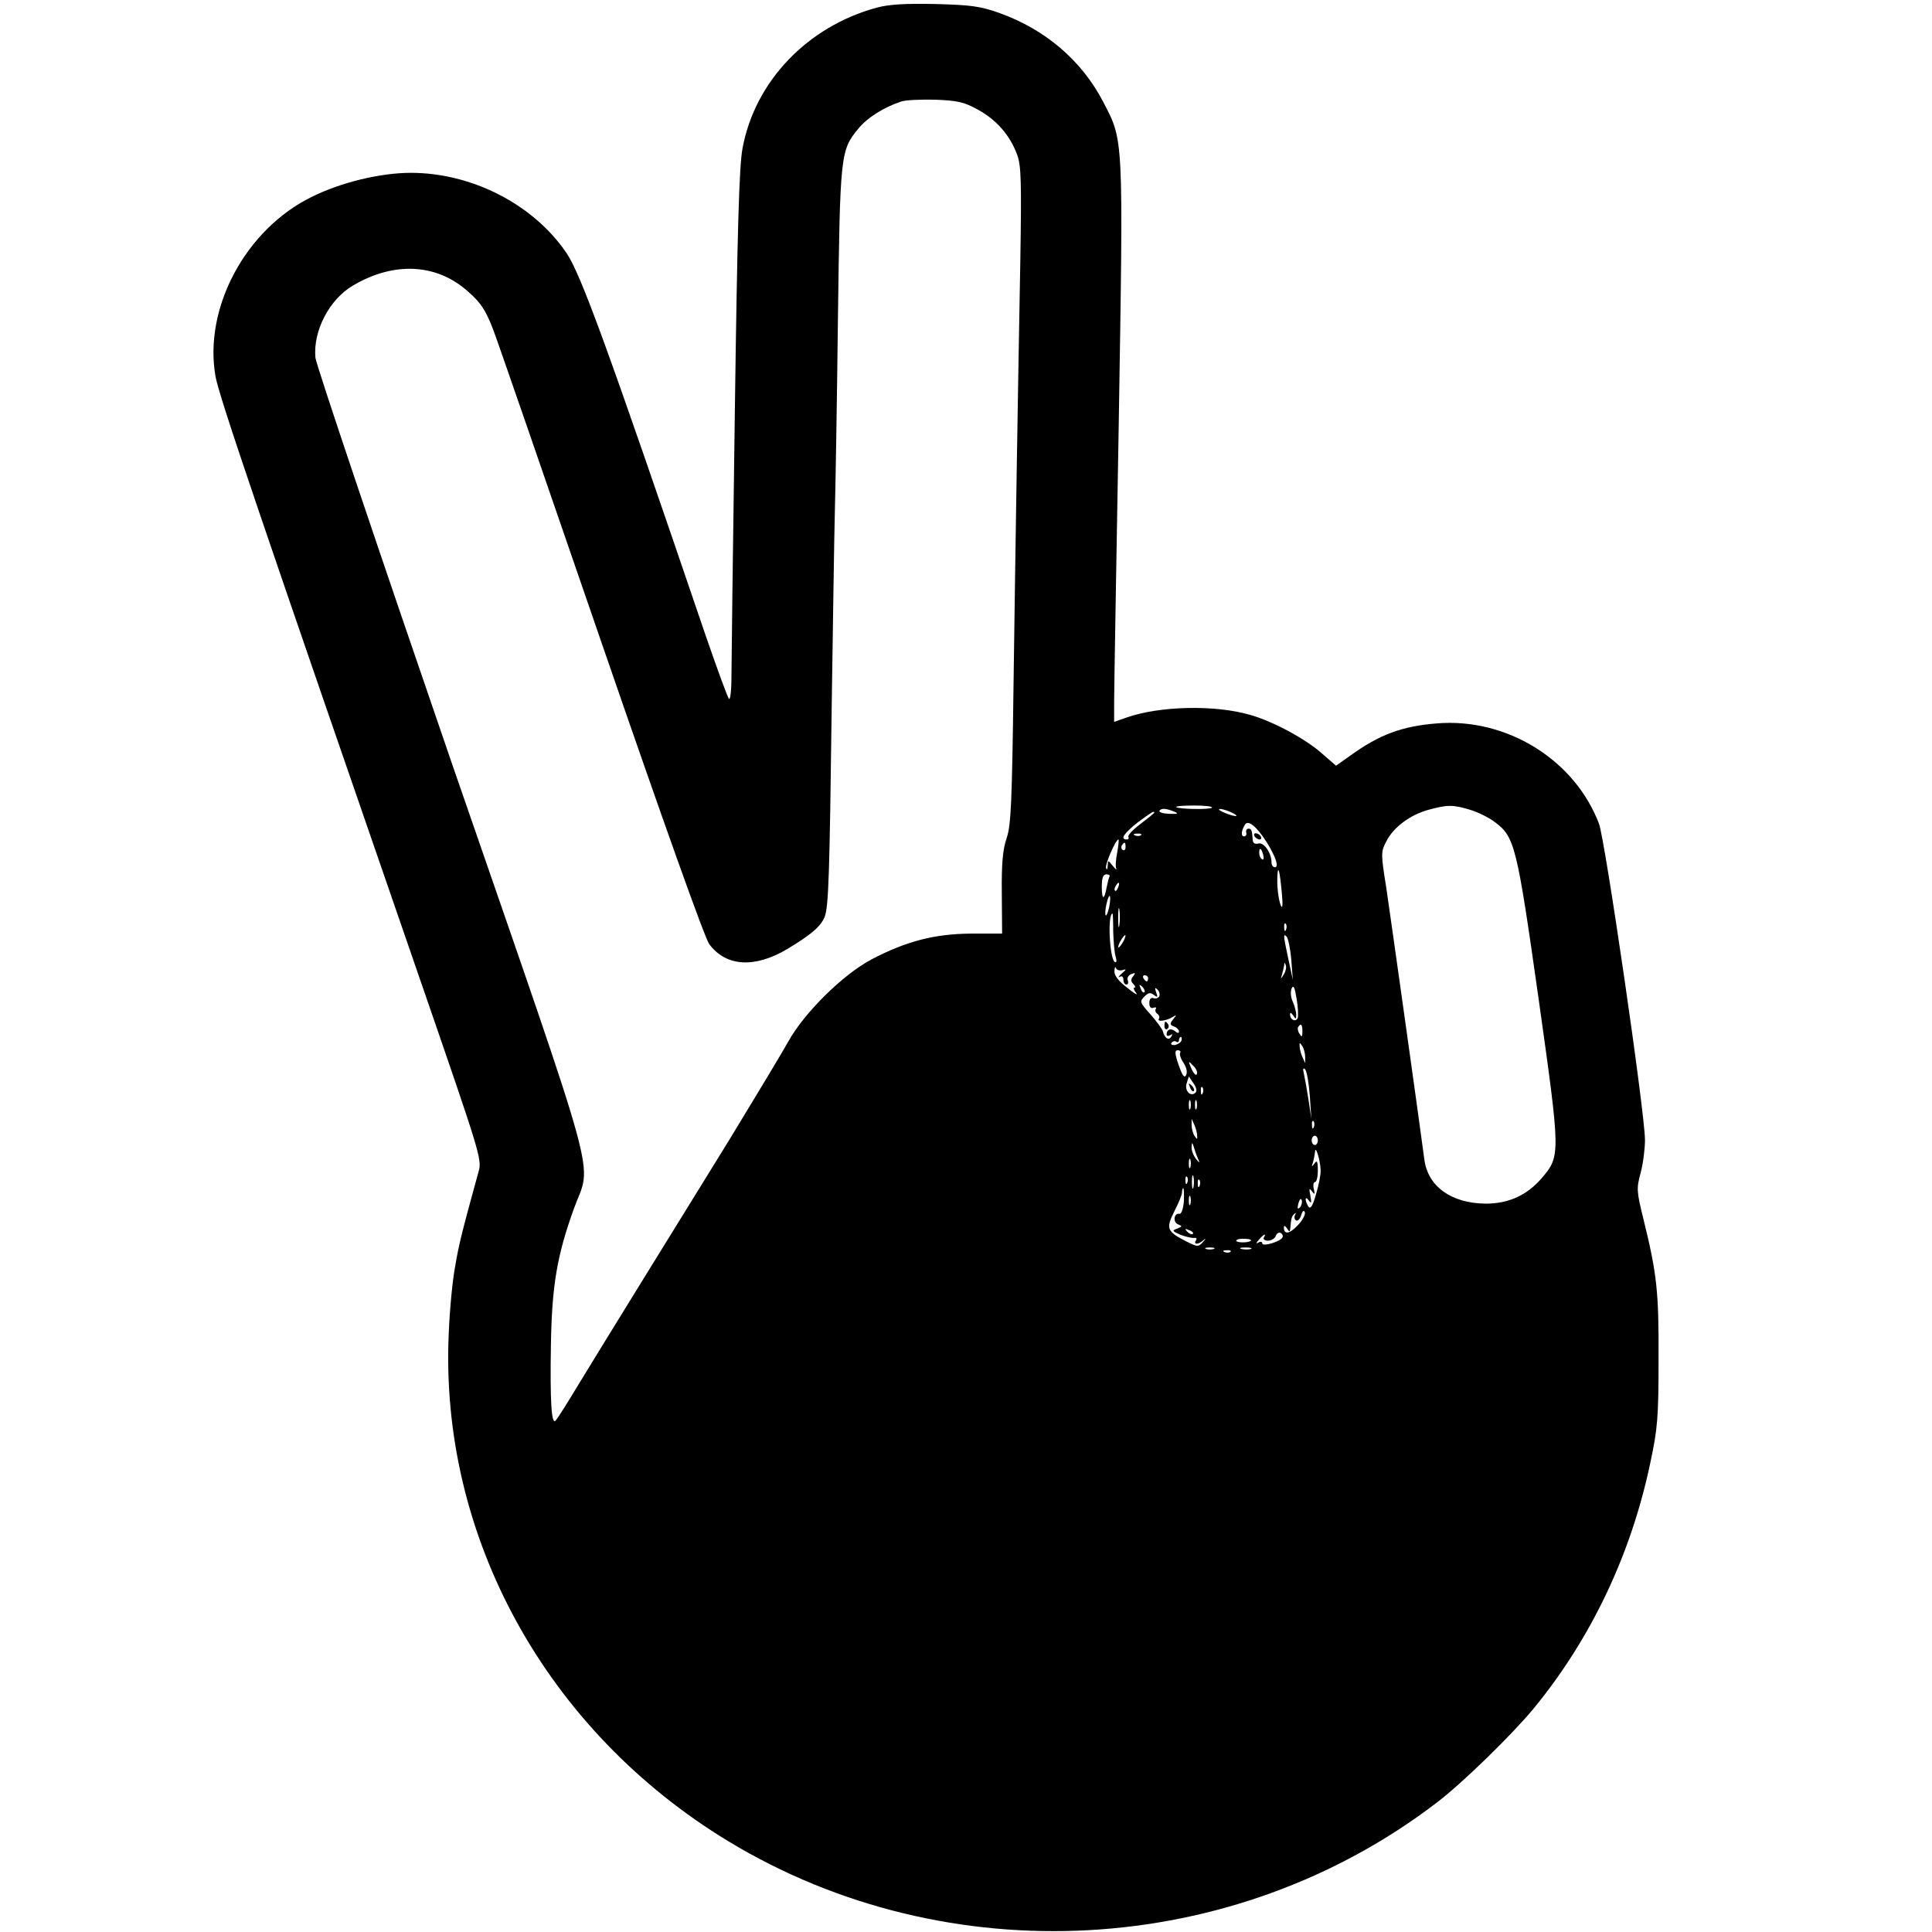
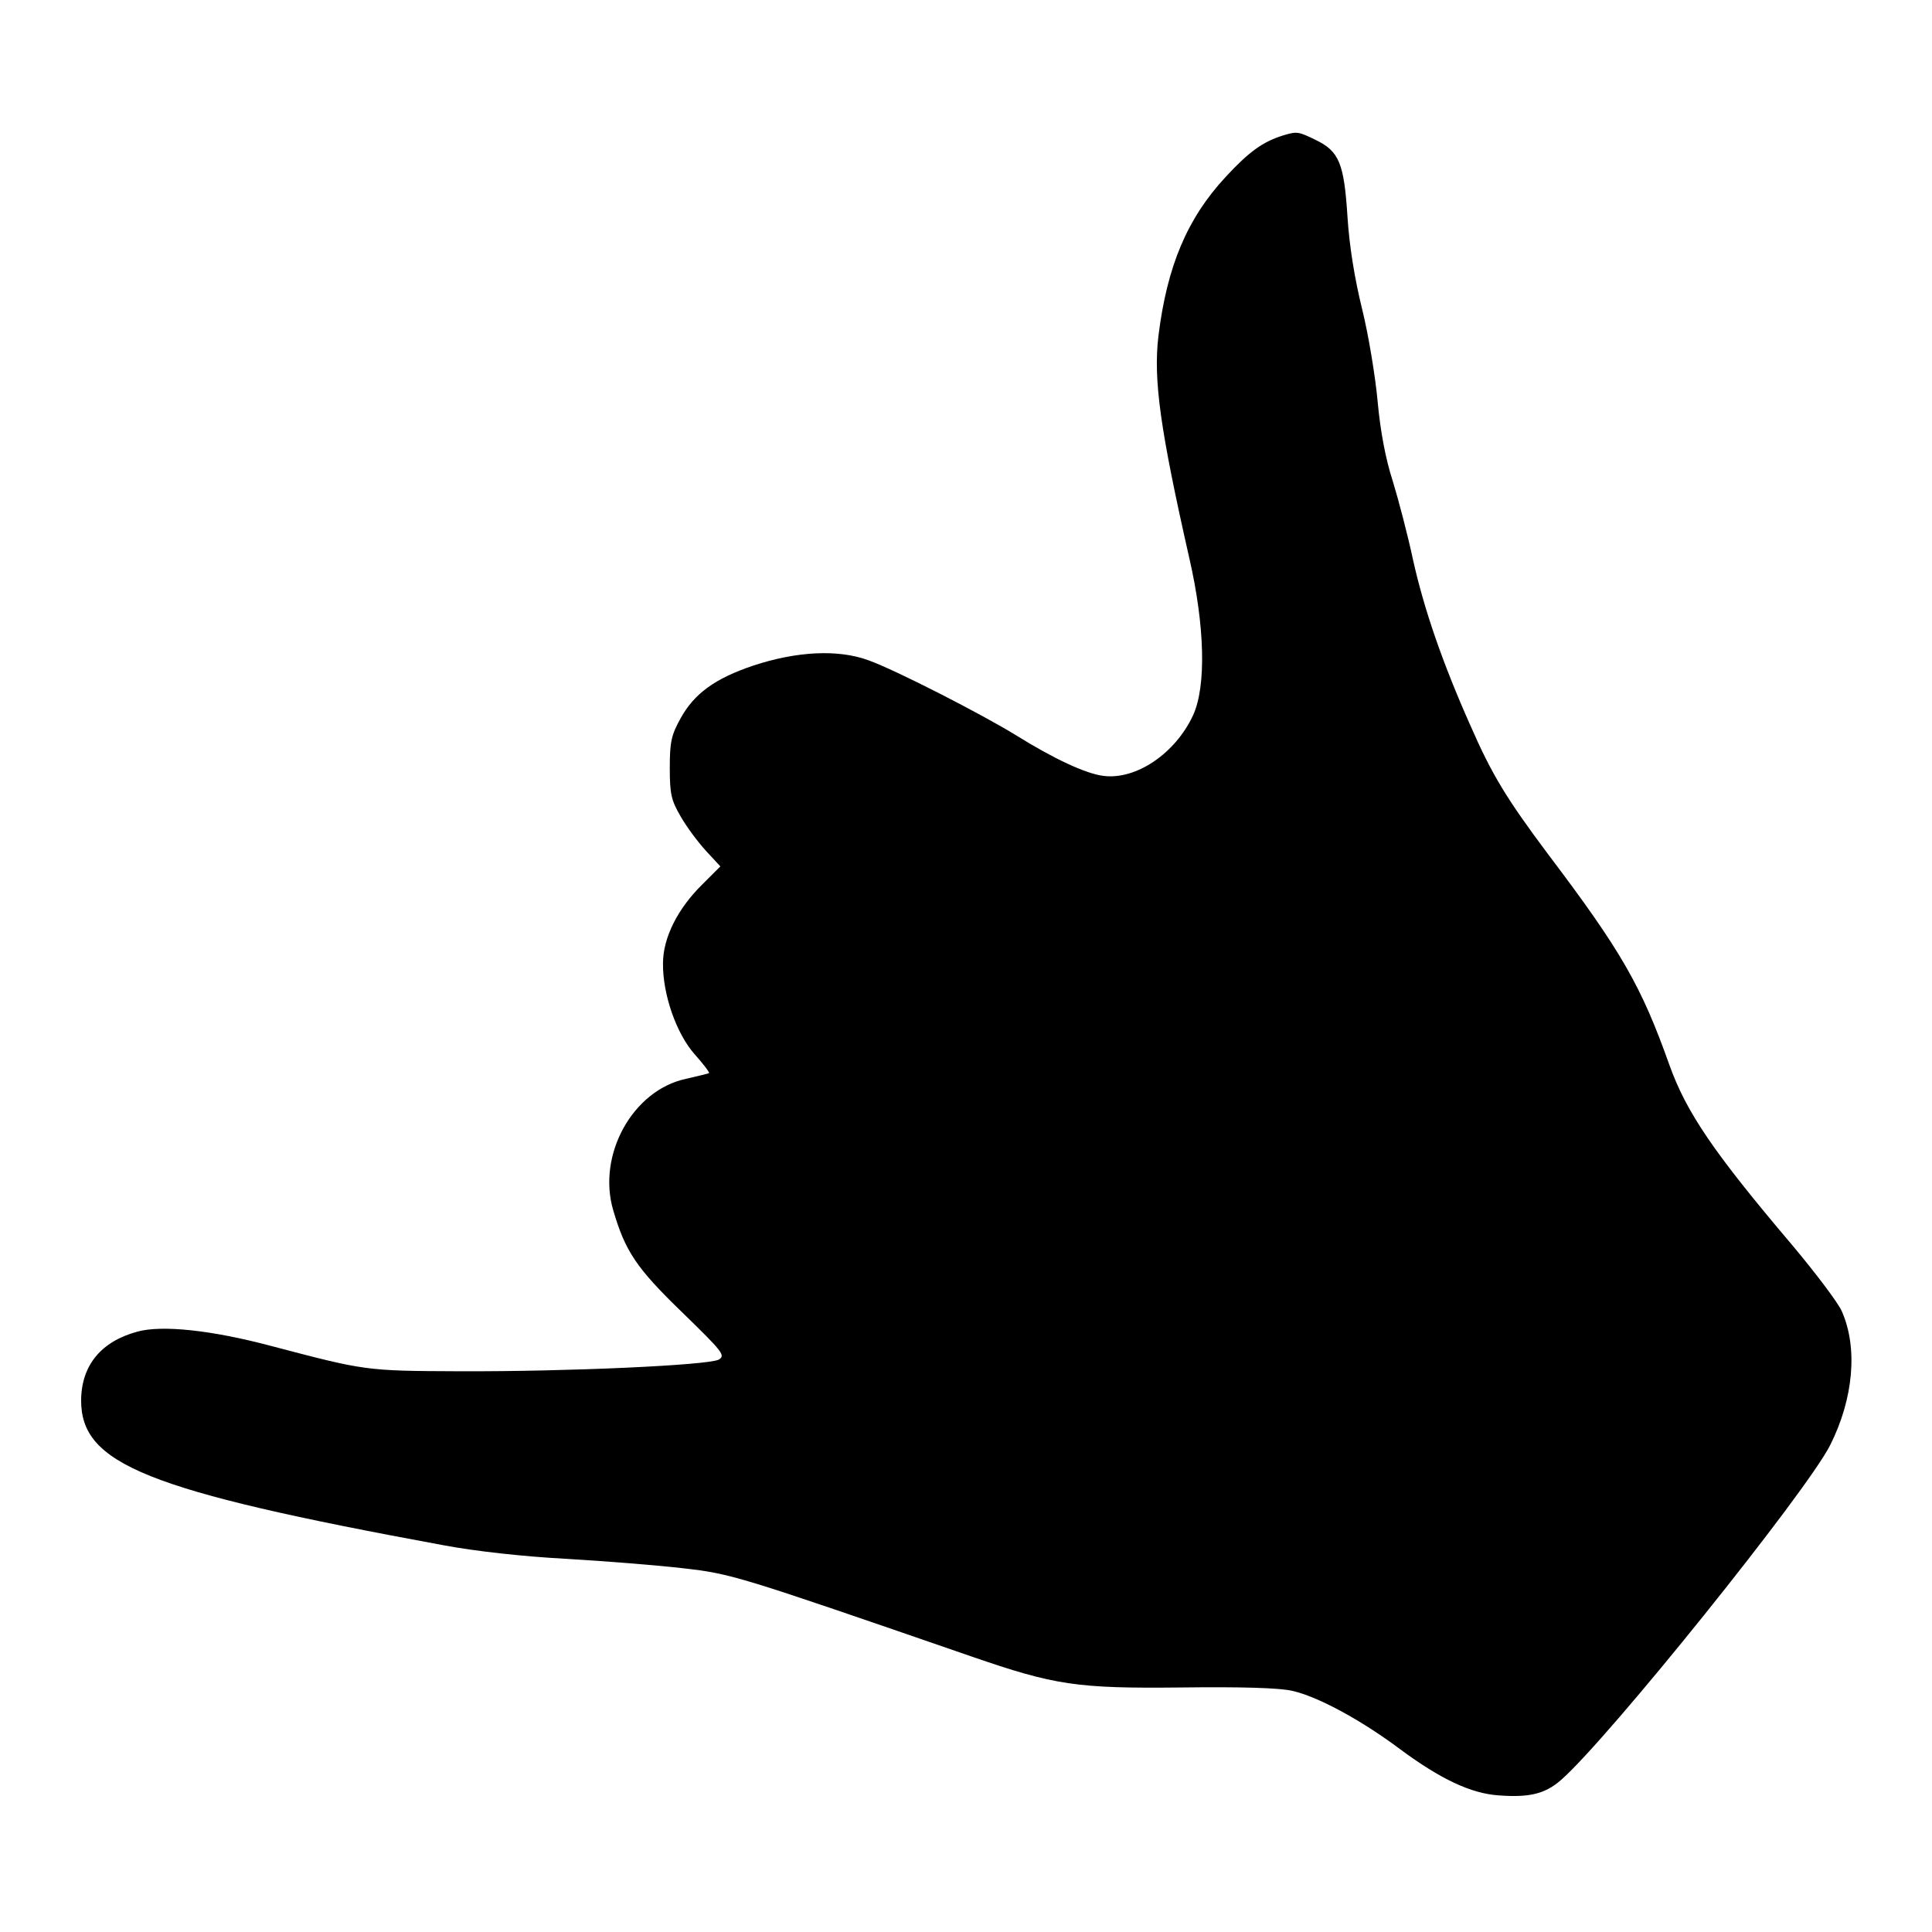
- <svg xmlns="http://www.w3.org/2000/svg" version="1.0" width="626pt" height="626pt" viewBox="0 0 626 626" preserveAspectRatio="xMidYMid meet">
-   <g transform="translate(0,626) scale(0.1,-0.1)" fill="#000000" stroke="none">
-     <path d="M2840 6235 c-224 -61 -394 -239 -434 -455 -11 -57 -17 -265 -25 -855 -6 -429 -11 -816 -11 -859 0 -44 -4 -76 -8 -70 -5 5 -39 99 -77 209 -318 934 -403 1167 -450 1236 -107 157 -306 259 -504 259 -98 0 -227 -31 -321 -78 -214 -105 -350 -359 -312 -580 10 -62 140 -443 679 -2002 177 -513 185 -537 174 -575 -50 -182 -64 -234 -76 -307 -9 -46 -18 -144 -21 -218 -30 -659 316 -1288 906 -1646 710 -430 1635 -380 2295 125 82 62 245 221 315 306 186 227 315 499 377 794 24 112 27 149 27 336 1 218 -5 277 -49 455 -22 89 -23 99 -9 150 8 30 14 78 14 106 0 88 -129 971 -149 1025 -79 208 -300 344 -526 325 -112 -9 -185 -36 -278 -103 l-48 -34 -45 39 c-52 47 -158 104 -231 125 -114 34 -295 30 -403 -8 l-40 -14 0 67 c0 37 7 444 15 904 15 935 16 910 -51 1039 -70 134 -188 234 -336 287 -62 22 -93 26 -208 29 -97 2 -150 -1 -190 -12z m328 -330 c61 -33 105 -84 128 -147 13 -36 14 -89 10 -343 -8 -434 -15 -868 -22 -1375 -5 -379 -8 -452 -22 -495 -13 -37 -17 -83 -16 -180 l1 -130 -101 0 c-117 -1 -208 -24 -321 -83 -93 -49 -218 -172 -271 -267 -21 -38 -108 -182 -192 -320 -197 -319 -408 -660 -490 -795 -35 -58 -67 -109 -72 -113 -13 -15 -18 62 -15 243 3 195 20 293 75 445 57 158 94 25 -396 1442 -240 698 -439 1289 -442 1314 -8 87 45 189 122 234 134 79 273 71 374 -21 41 -36 56 -60 80 -122 16 -42 174 -500 352 -1017 201 -583 333 -953 348 -974 54 -73 147 -79 253 -16 78 47 108 73 121 104 13 34 16 138 23 691 4 267 8 546 10 620 2 74 7 356 10 625 7 535 8 548 66 618 29 36 84 70 139 88 14 5 63 7 110 6 72 -3 93 -7 138 -32z m759 -2262 c-8 -7 -108 -5 -116 2 -2 3 24 5 59 5 35 0 60 -3 57 -7z m837 -7 c26 -8 62 -26 80 -40 64 -48 71 -76 141 -570 72 -512 72 -511 9 -585 -47 -54 -106 -81 -180 -81 -112 1 -188 56 -199 144 -15 115 -107 769 -123 878 -18 112 -18 118 0 152 23 46 78 86 136 102 62 17 80 17 136 0z m-959 -6 c15 -6 11 -8 -16 -7 -21 1 -35 5 -32 10 5 9 22 8 48 -3z m200 -11 c5 -5 -5 -4 -23 2 -17 6 -32 13 -32 16 0 7 43 -8 55 -18z m-265 8 c0 -2 -20 -18 -45 -37 -24 -18 -42 -37 -39 -42 3 -4 0 -8 -5 -8 -23 0 -9 20 35 55 45 33 54 39 54 32z m365 -97 c28 -45 40 -80 26 -80 -6 0 -11 7 -11 15 0 31 -24 66 -42 62 -12 -3 -18 1 -19 11 -2 32 -4 37 -14 37 -5 0 -9 -6 -7 -12 2 -7 -1 -13 -7 -13 -11 0 -9 19 3 38 10 17 38 -6 71 -58z m-408 24 c-3 -3 -12 -4 -19 -1 -8 3 -5 6 6 6 11 1 17 -2 13 -5z m-77 -56 c-5 -24 -6 -47 -3 -53 2 -5 -3 -1 -11 9 -16 20 -16 20 -17 0 0 -10 -3 -14 -5 -7 -5 10 31 93 40 93 2 0 0 -19 -4 -42z m27 17 c0 -8 -4 -12 -9 -9 -5 3 -6 10 -3 15 9 13 12 11 12 -6z m446 -25 c3 -11 1 -18 -4 -14 -5 3 -9 12 -9 20 0 20 7 17 13 -6z m60 -120 c4 -40 3 -57 -3 -44 -8 21 -13 63 -11 98 2 36 8 12 14 -54z m-558 50 c-2 -3 -6 -19 -9 -34 -8 -44 -16 -43 -16 1 0 28 4 40 15 40 8 0 12 -3 10 -7z m28 -35 c-3 -9 -8 -14 -10 -11 -3 3 -2 9 2 15 9 16 15 13 8 -4z m-29 -64 c-4 -17 -9 -30 -11 -27 -3 2 -2 19 2 36 9 41 17 33 9 -9z m33 -58 c-2 -16 -4 -5 -4 22 0 28 2 40 4 28 2 -13 2 -35 0 -50z m-20 -22 c1 -32 4 -69 8 -81 4 -14 3 -20 -3 -17 -17 11 -24 157 -7 157 1 0 2 -26 2 -59z m560 7 c-3 -8 -6 -5 -6 6 -1 11 2 17 5 13 3 -3 4 -12 1 -19z m-527 -38 c-6 -11 -13 -20 -16 -20 -2 0 0 9 6 20 6 11 13 20 16 20 2 0 0 -9 -6 -20z m544 -60 l5 -65 -14 65 c-17 80 -18 87 -6 75 5 -6 12 -39 15 -75z m-24 -47 c-11 -17 -11 -17 -6 0 3 10 6 24 7 30 0 9 2 9 5 0 3 -7 0 -20 -6 -30z m-522 14 c13 4 12 2 -3 -11 -11 -10 -14 -15 -7 -11 7 4 12 0 12 -9 0 -9 4 -16 10 -16 5 0 7 6 4 14 -3 7 2 16 12 20 13 5 14 4 6 -7 -9 -10 -8 -17 0 -25 7 -7 8 -12 4 -12 -5 0 -2 -8 5 -17 8 -10 -5 -3 -28 16 -28 21 -43 40 -42 54 0 12 3 17 5 10 3 -7 13 -9 22 -6z m82 -27 c0 -5 -2 -10 -4 -10 -3 0 -8 5 -11 10 -3 6 -1 10 4 10 6 0 11 -4 11 -10z m-12 -45 c-3 -3 -9 2 -12 12 -6 14 -5 15 5 6 7 -7 10 -15 7 -18z m497 -83 c-6 -15 -25 -7 -25 11 0 7 4 6 10 -3 8 -13 10 -13 10 2 0 9 -5 28 -11 42 -7 14 -8 33 -4 43 6 13 10 5 16 -32 5 -27 6 -56 4 -63z m-449 69 c-4 -5 -12 -8 -19 -5 -8 3 -13 -4 -13 -16 0 -13 5 -19 14 -15 7 2 10 1 7 -4 -3 -5 -1 -12 5 -16 6 -4 8 -11 5 -16 -7 -11 24 -7 45 6 13 8 13 7 1 -8 -11 -14 -11 -18 3 -23 9 -3 16 -11 16 -16 0 -7 -5 -6 -13 1 -14 11 -27 5 -27 -11 0 -5 5 -6 12 -2 7 5 8 3 3 -5 -8 -14 -21 -5 -27 17 -2 8 -20 32 -40 55 -35 39 -36 42 -20 58 13 13 20 14 31 5 12 -9 13 -7 7 9 -5 15 -4 17 5 8 6 -6 8 -16 5 -22z m464 -113 c0 -18 -2 -20 -9 -8 -6 8 -7 18 -5 22 9 14 14 9 14 -14z m-392 -30 c-2 -6 -12 -12 -21 -14 -9 -1 -15 2 -11 7 3 5 10 7 15 4 5 -4 9 -1 9 4 0 6 3 11 6 11 3 0 4 -5 2 -12z m401 -53 l0 -20 -9 20 c-5 11 -9 27 -9 35 -1 13 0 13 9 0 5 -8 9 -24 9 -35z m-405 14 c-3 -5 2 -20 11 -33 10 -16 13 -30 8 -40 -6 -10 -12 -1 -24 33 -13 38 -13 48 -3 48 7 0 11 -4 8 -8z m54 -69 c-2 -7 -10 1 -17 16 -12 27 -11 28 4 12 10 -9 16 -21 13 -28z m366 -70 l5 -75 -9 60 c-5 33 -12 71 -15 85 -4 17 -3 22 4 15 5 -5 12 -44 15 -85z m-370 10 c-16 -16 -37 6 -29 30 l7 22 15 -22 c9 -12 12 -25 7 -30z m23 -2 c-3 -8 -6 -5 -6 6 -1 11 2 17 5 13 3 -3 4 -12 1 -19z m-40 -50 c-3 -7 -5 -2 -5 12 0 14 2 19 5 13 2 -7 2 -19 0 -25z m20 0 c-3 -7 -5 -2 -5 12 0 14 2 19 5 13 2 -7 2 -19 0 -25z m2 -88 c1 -13 0 -13 -9 0 -5 8 -9 24 -9 35 l0 20 9 -20 c5 -11 9 -27 9 -35z m378 28 c-3 -8 -6 -5 -6 6 -1 11 2 17 5 13 3 -3 4 -12 1 -19z m13 -43 c0 -8 -4 -15 -10 -15 -5 0 -10 7 -10 15 0 8 5 15 10 15 6 0 10 -7 10 -15z m-385 -67 c3 -7 -1 -4 -9 6 -9 11 -16 29 -15 40 1 17 2 16 9 -6 4 -14 11 -32 15 -40z m394 -29 c1 -14 -6 -49 -15 -79 -11 -39 -18 -49 -25 -39 -12 20 -11 37 2 19 8 -11 9 -8 5 15 -5 24 -4 27 5 15 9 -12 10 -11 6 8 -3 12 -1 22 4 22 5 0 9 17 9 38 0 29 -3 34 -11 22 -9 -12 -10 -12 -5 3 3 10 6 26 7 35 1 24 17 -27 18 -59z m-422 9 c-3 -7 -5 -2 -5 12 0 14 2 19 5 13 2 -7 2 -19 0 -25z m10 -65 c-3 -10 -5 -2 -5 17 0 19 2 27 5 18 2 -10 2 -26 0 -35z m-20 15 c-3 -8 -6 -5 -6 6 -1 11 2 17 5 13 3 -3 4 -12 1 -19z m40 -10 c-3 -8 -6 -5 -6 6 -1 11 2 17 5 13 3 -3 4 -12 1 -19z m-51 -50 c-2 -24 -8 -42 -14 -41 -18 4 -23 -27 -5 -34 15 -6 14 -7 -3 -14 -17 -6 -16 -8 11 -20 17 -6 36 -11 44 -10 7 1 10 -2 6 -8 -9 -15 8 -14 25 1 8 7 8 5 -1 -5 -16 -18 -18 -18 -56 1 -62 32 -66 41 -38 97 14 27 25 54 25 62 0 7 2 13 4 13 2 0 3 -19 2 -42z m21 -10 c-3 -7 -5 -2 -5 12 0 14 2 19 5 13 2 -7 2 -19 0 -25z m355 -10 c-8 -8 -9 -4 -5 13 4 13 8 18 11 10 2 -7 -1 -18 -6 -23z m-7 -58 c-27 -29 -45 -31 -45 -7 0 7 4 6 10 -3 8 -13 10 -13 11 3 3 31 4 35 13 44 5 4 6 3 2 -4 -3 -6 -2 -14 3 -17 5 -4 13 4 17 16 4 15 9 18 12 10 2 -8 -8 -27 -23 -42z m-340 -28 c-3 -3 -11 0 -18 7 -9 10 -8 11 6 5 10 -3 15 -9 12 -12z m290 -12 c-8 -14 -65 -30 -65 -19 0 6 -6 7 -12 3 -9 -5 -9 -2 1 9 15 18 26 23 16 7 -3 -5 3 -10 13 -10 11 0 23 7 26 16 3 8 10 12 16 9 6 -4 8 -10 5 -15z m-102 -10 c-7 -8 -52 -7 -47 1 2 4 15 6 28 5 13 0 22 -3 19 -6z m-120 -27 c-7 -2 -19 -2 -25 0 -7 3 -2 5 12 5 14 0 19 -2 13 -5z m120 0 c-7 -2 -21 -2 -30 0 -10 3 -4 5 12 5 17 0 24 -2 18 -5z m-66 -9 c-3 -3 -12 -4 -19 -1 -8 3 -5 6 6 6 11 1 17 -2 13 -5z" />
-     <path d="M4065 3550 c3 -5 11 -10 16 -10 6 0 7 5 4 10 -3 6 -11 10 -16 10 -6 0 -7 -4 -4 -10z" />
-     <path d="M3773 2935 c0 -8 4 -12 9 -9 5 3 6 10 3 15 -9 13 -12 11 -12 -6z" />
-     <path d="M3856 2737 c3 -10 9 -15 12 -12 3 3 0 11 -7 18 -10 9 -11 8 -5 -6z" />
+ <svg xmlns="http://www.w3.org/2000/svg" version="1.0" width="512pt" height="512pt" viewBox="0 0 512 512" preserveAspectRatio="xMidYMid meet">
+   <g transform="translate(0,512) scale(0.1,-0.1)" fill="#000000" stroke="none">
+     <path d="M3400 4761 c-54 -17 -90 -43 -152 -110 -102 -110 -155 -236 -178 -421 -14 -117 5 -250 82 -590 41 -179 45 -338 10 -415 -47 -102 -152 -173 -239 -161 -46 6 -130 45 -228 106 -94 58 -323 175 -393 200 -81 30 -191 24 -306 -14 -101 -34 -156 -74 -192 -139 -25 -45 -29 -63 -29 -132 0 -70 4 -86 29 -129 16 -28 46 -68 67 -91 l38 -41 -48 -48 c-65 -64 -104 -141 -104 -209 -1 -81 35 -186 84 -241 23 -26 40 -48 38 -50 -2 -1 -30 -8 -61 -15 -141 -30 -236 -201 -193 -348 32 -109 61 -153 183 -271 108 -105 115 -114 97 -125 -27 -15 -398 -32 -685 -31 -253 1 -250 1 -505 68 -155 41 -286 55 -351 37 -96 -26 -148 -89 -149 -181 -1 -170 172 -240 960 -385 85 -16 212 -30 325 -36 102 -6 241 -17 310 -25 130 -15 142 -19 765 -234 220 -76 279 -85 555 -82 159 2 262 -1 295 -9 67 -15 182 -77 286 -155 107 -79 187 -117 261 -122 81 -6 123 4 165 41 125 109 651 764 713 887 62 123 74 258 31 355 -10 23 -70 102 -132 176 -207 244 -280 351 -325 477 -74 208 -126 300 -322 559 -109 146 -148 209 -206 342 -73 164 -122 306 -151 436 -14 66 -39 161 -54 210 -19 58 -33 133 -40 210 -6 66 -24 176 -41 245 -20 81 -34 167 -39 245 -9 142 -22 174 -84 204 -47 23 -50 23 -87 12z" />
  </g>
</svg>
